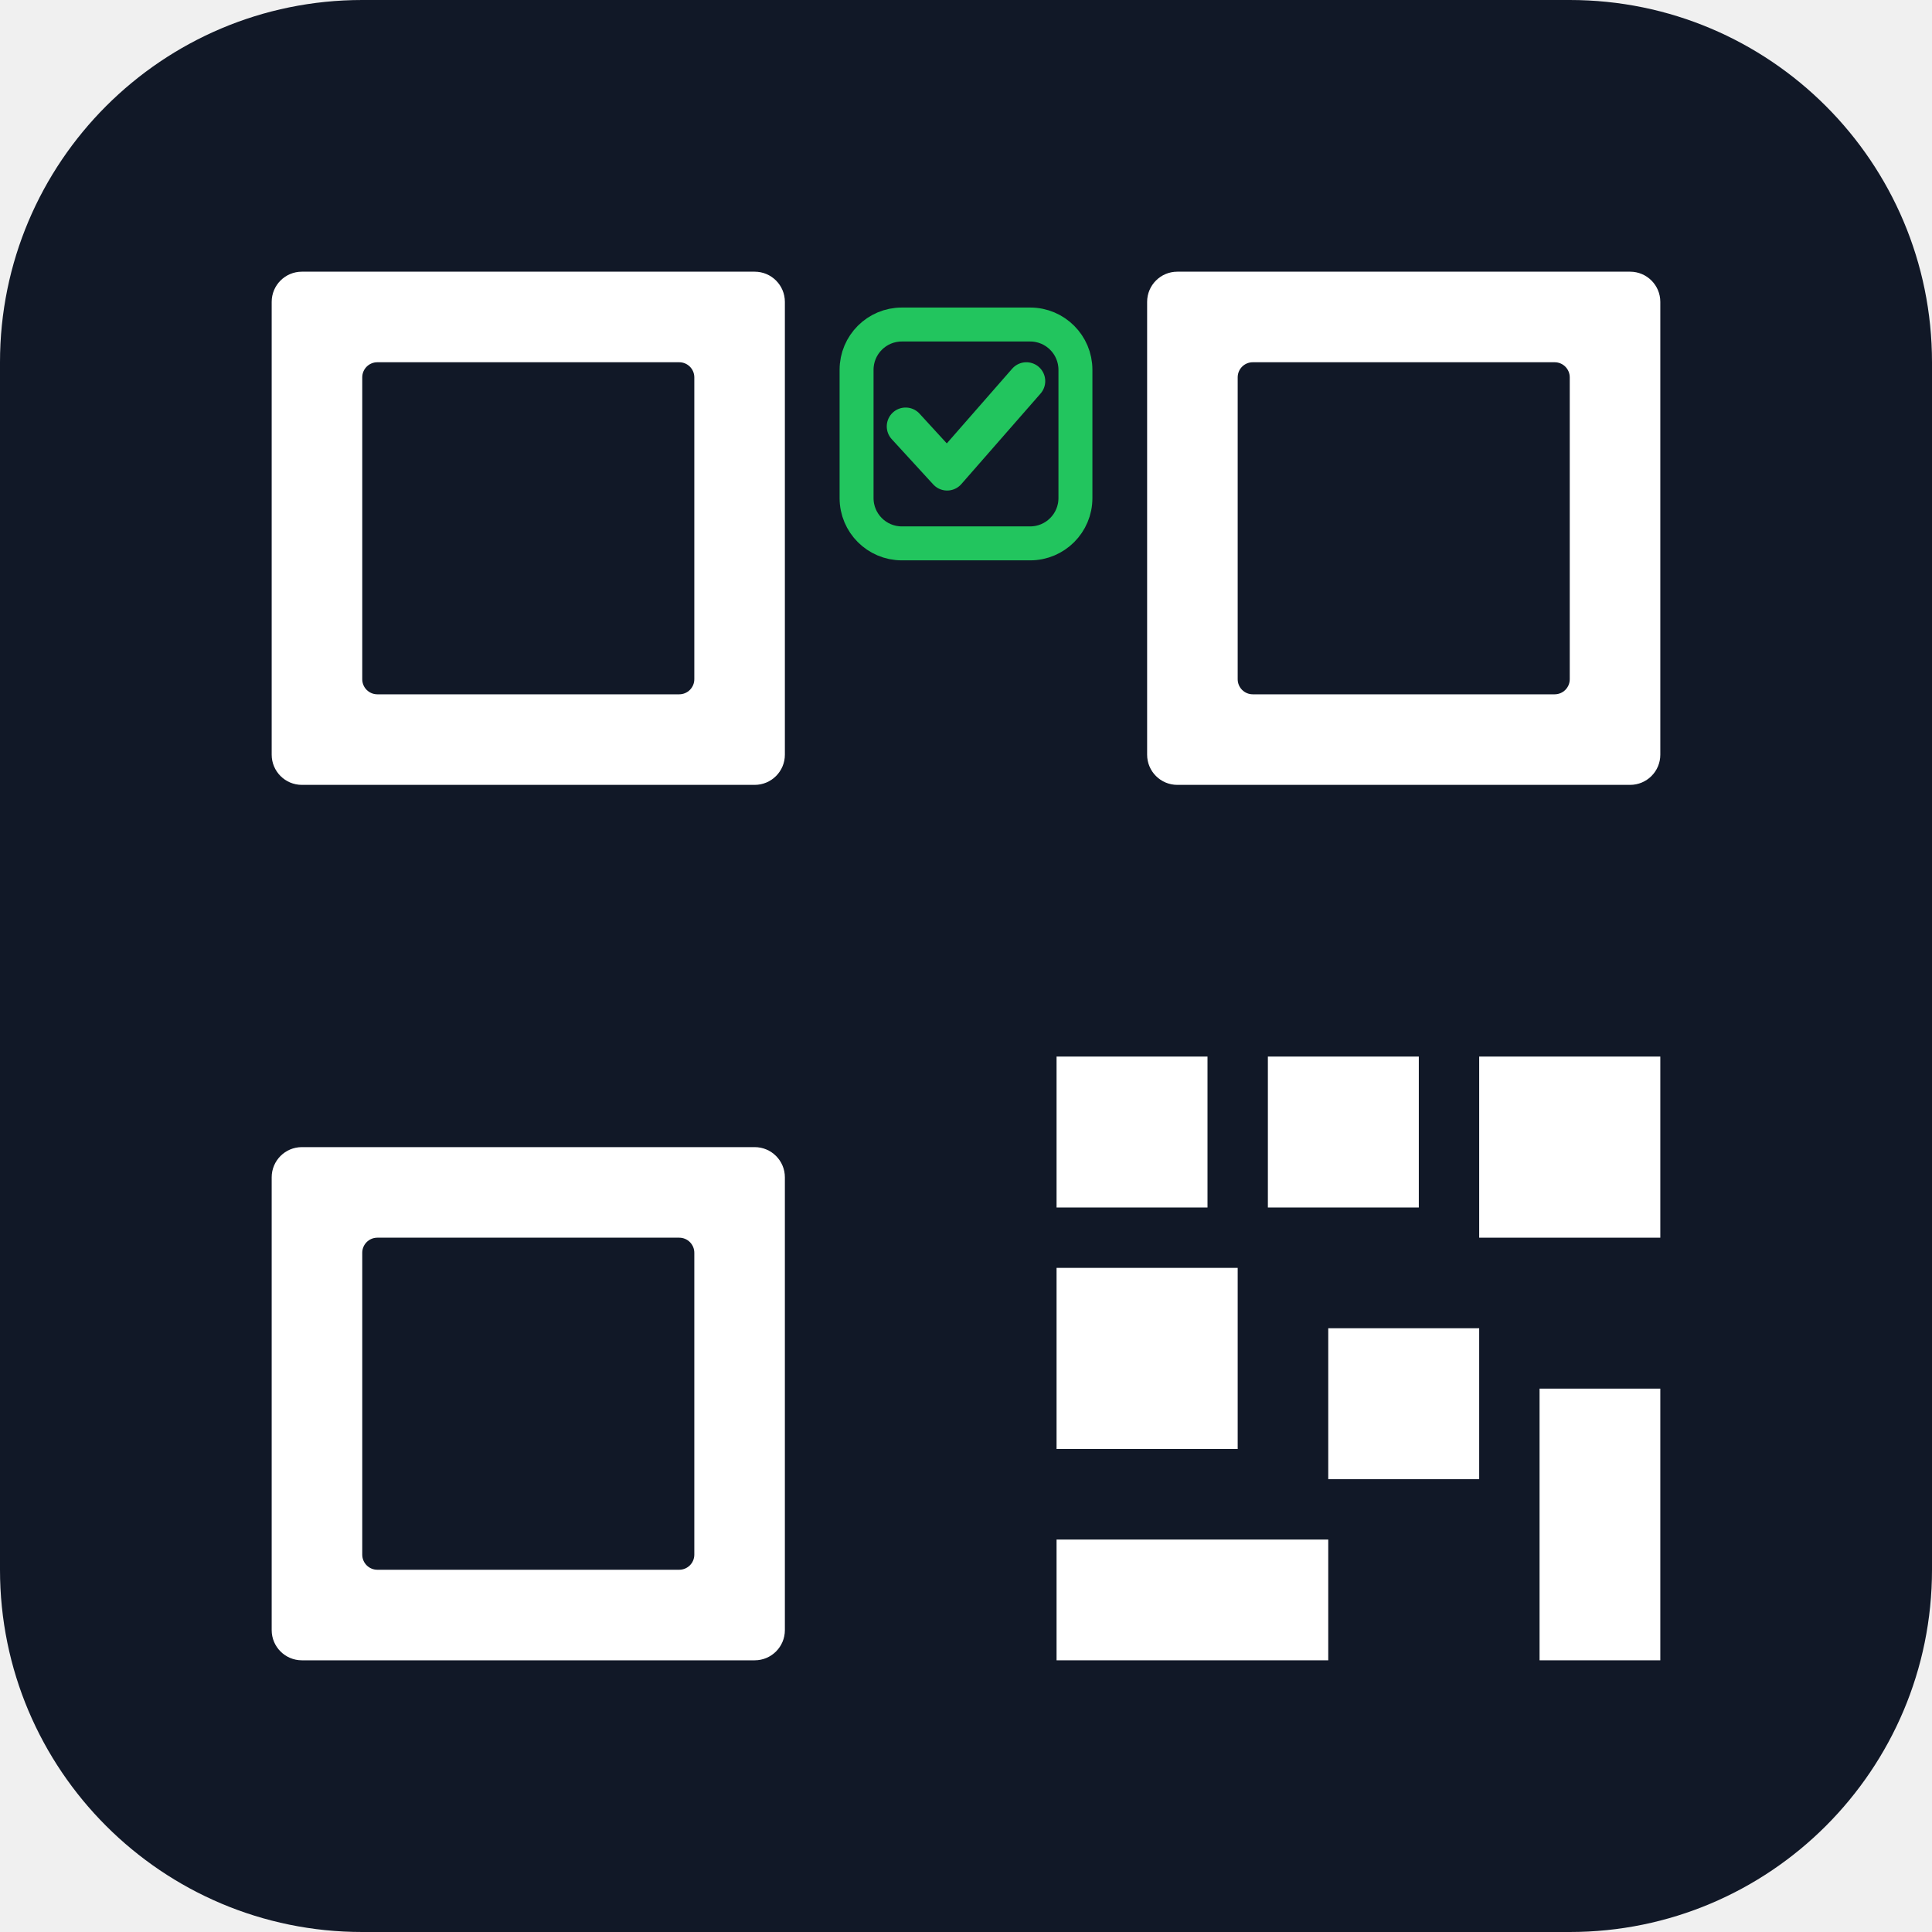
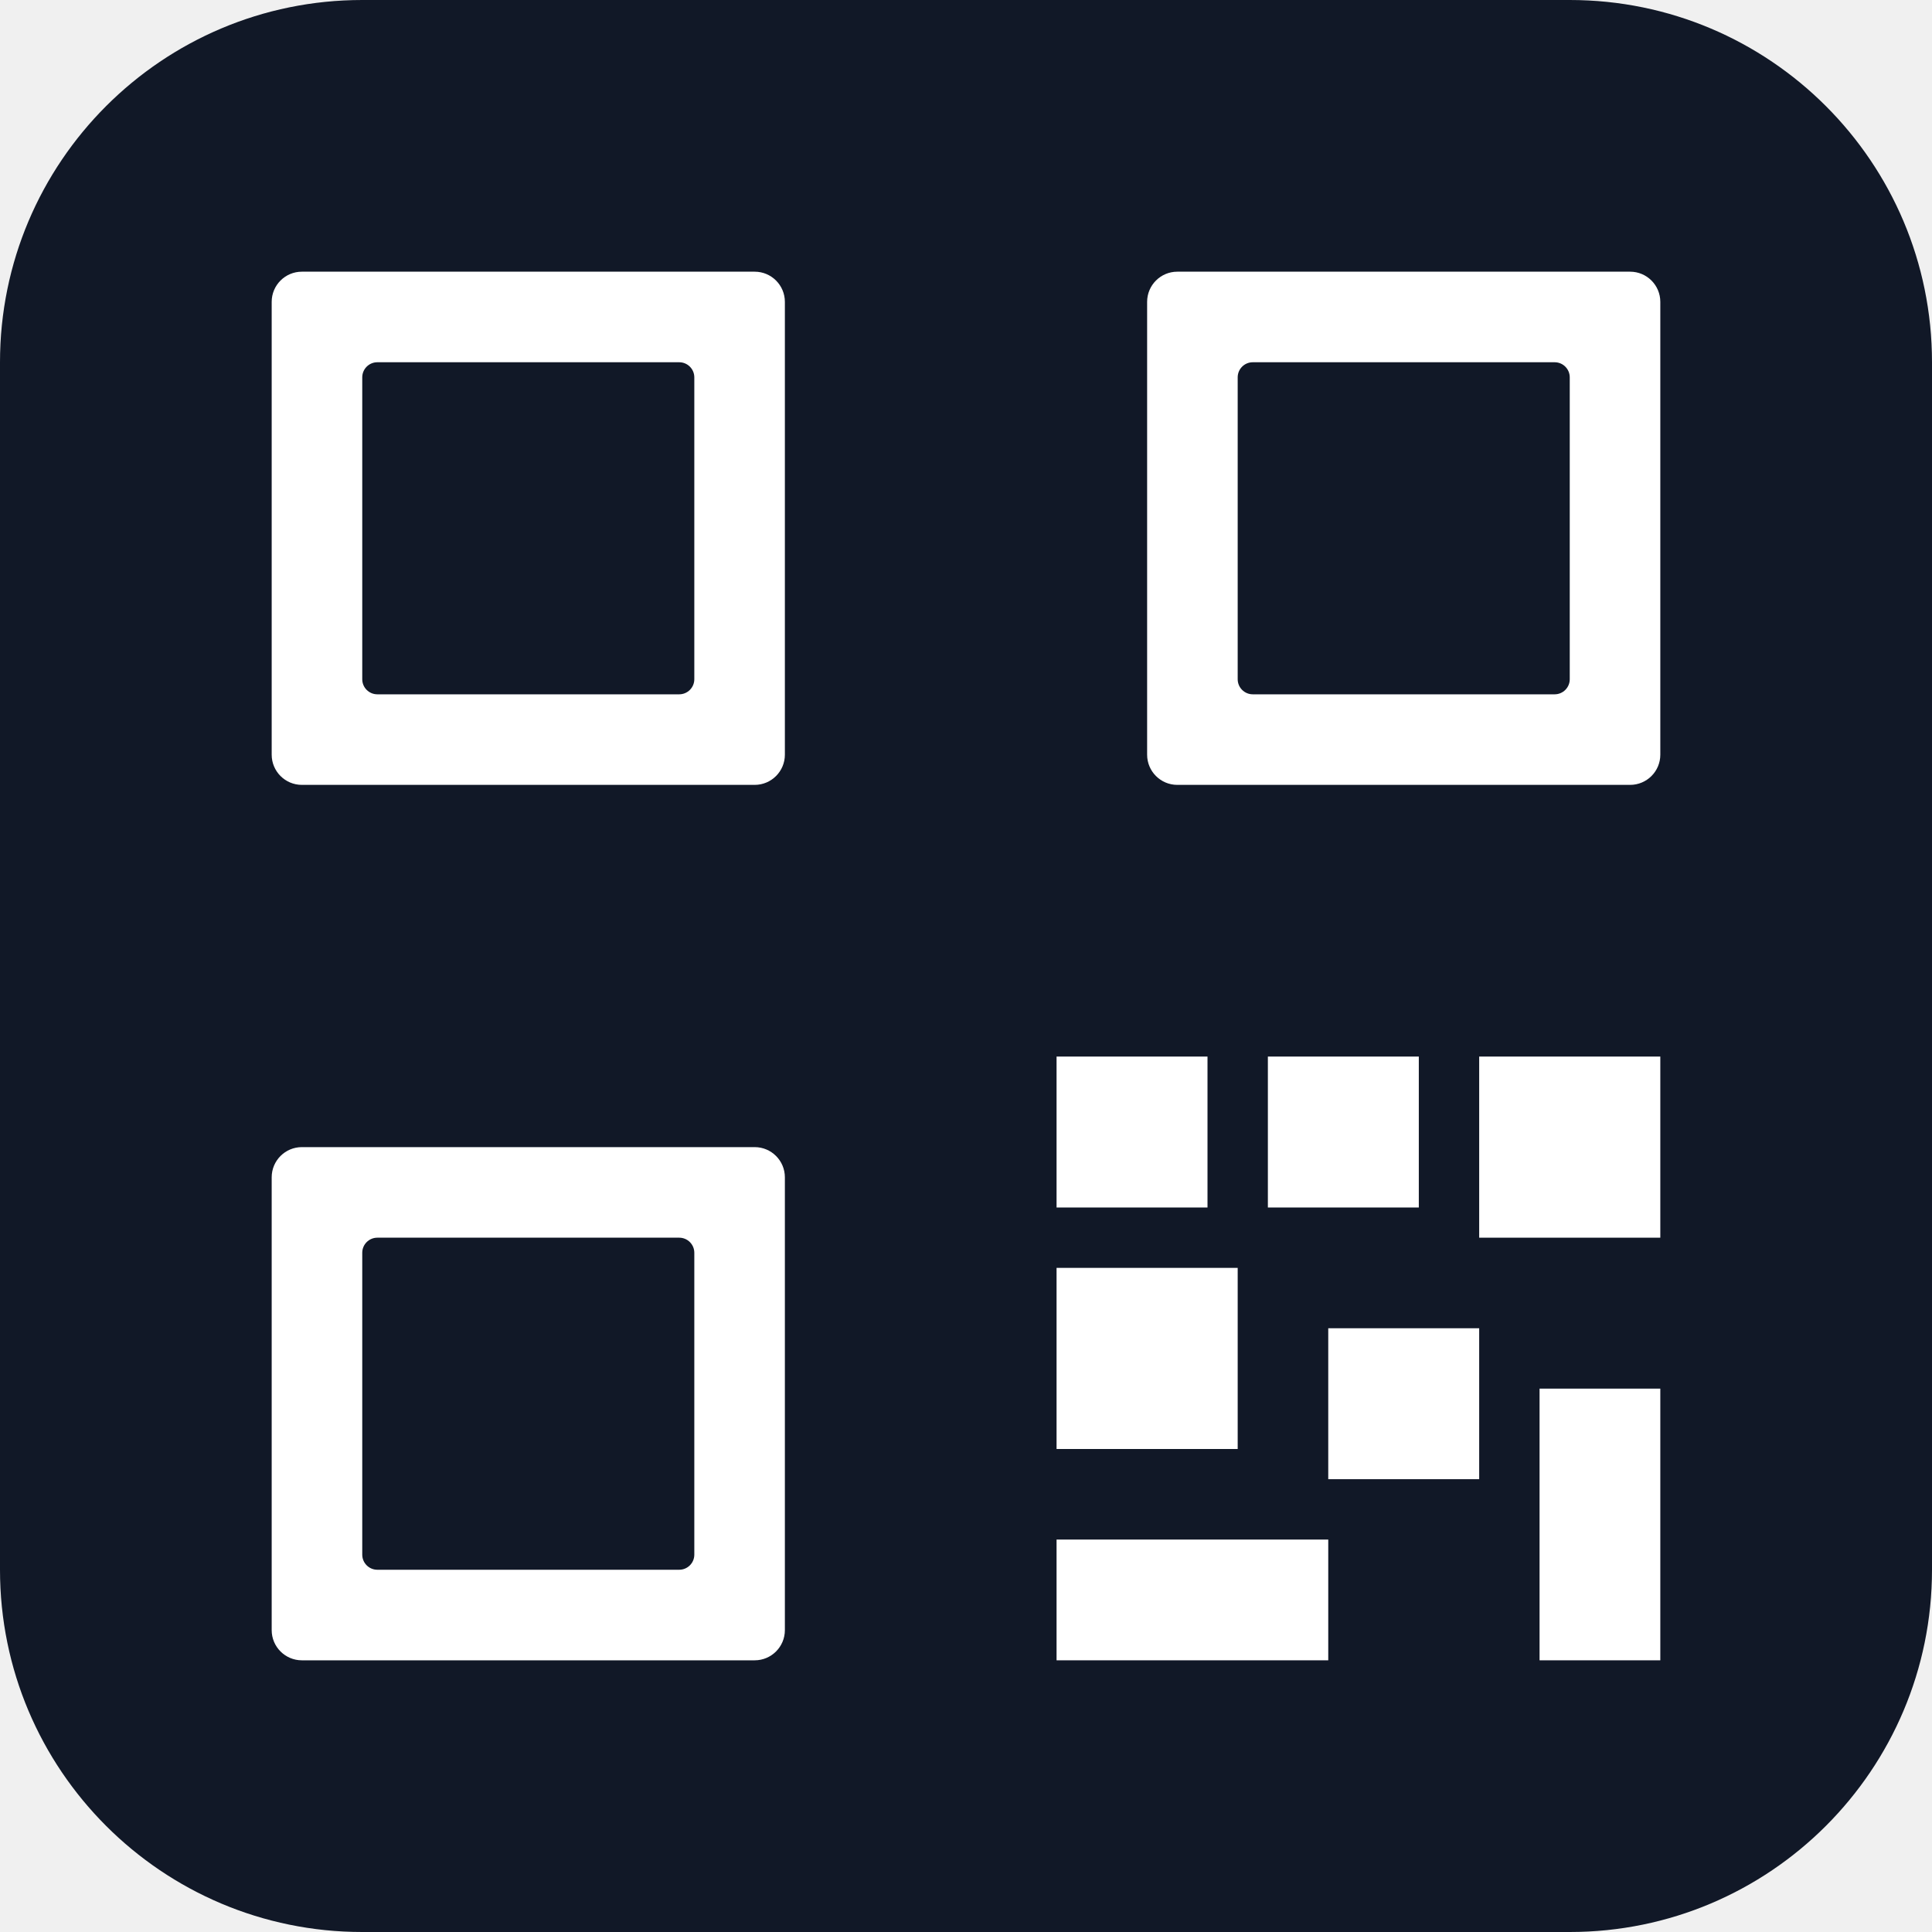
<svg xmlns="http://www.w3.org/2000/svg" viewBox="0 0 512 512">
  <rect width="512" height="512" rx="96" fill="#111827" />
  <rect x="72" y="72" width="136" height="136" rx="8" fill="white" />
  <rect x="96" y="96" width="88" height="88" rx="4" fill="#111827" />
  <rect x="304" y="72" width="136" height="136" rx="8" fill="white" />
  <rect x="328" y="96" width="88" height="88" rx="4" fill="#111827" />
  <rect x="72" y="304" width="136" height="136" rx="8" fill="white" />
  <rect x="96" y="328" width="88" height="88" rx="4" fill="#111827" />
  <rect x="280" y="280" width="40" height="40" fill="white" />
  <rect x="336" y="280" width="40" height="40" fill="white" />
  <rect x="392" y="280" width="48" height="48" fill="white" />
  <rect x="280" y="336" width="48" height="48" fill="white" />
  <rect x="352" y="352" width="40" height="40" fill="white" />
  <rect x="408" y="368" width="32" height="72" fill="white" />
  <rect x="280" y="408" width="72" height="32" fill="white" />
-   <rect x="227" y="86" width="58" height="58" rx="12" fill="#111827" stroke="#22c55e" stroke-width="9" />
-   <path d="M240 113 L251 125 L272 101" fill="none" stroke="#22c55e" stroke-width="10" stroke-linecap="round" stroke-linejoin="round" />
</svg>
